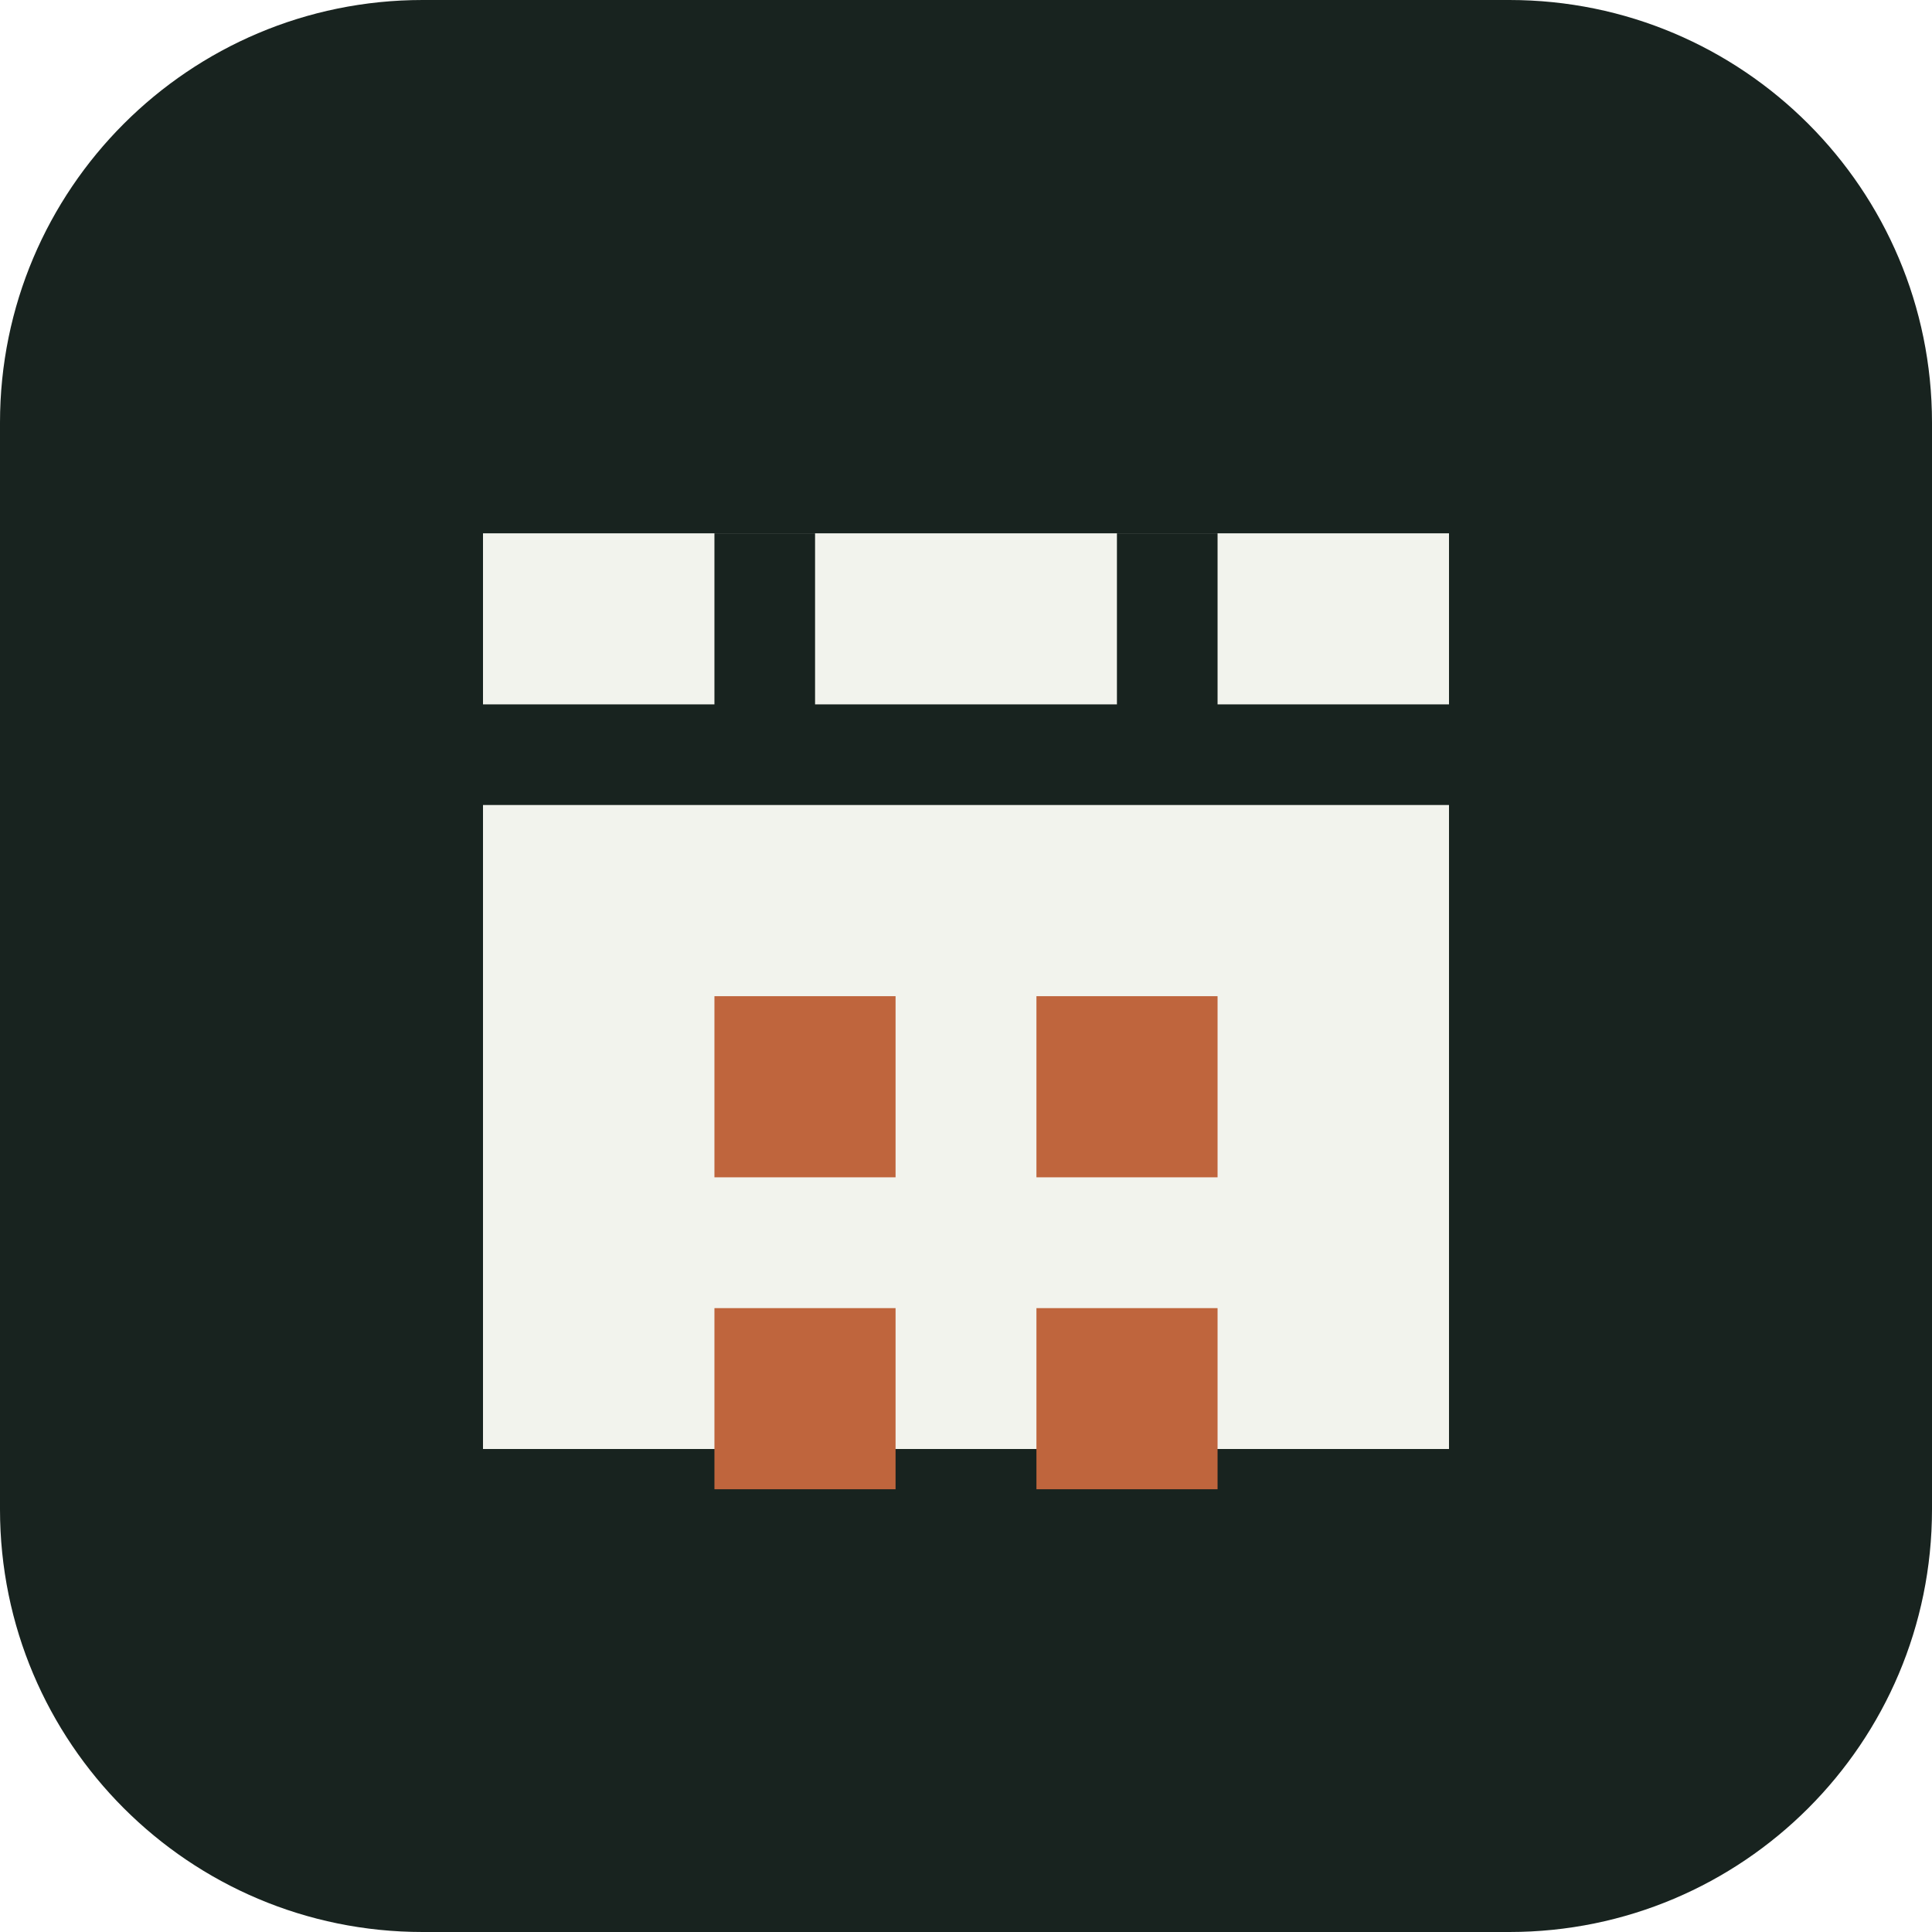
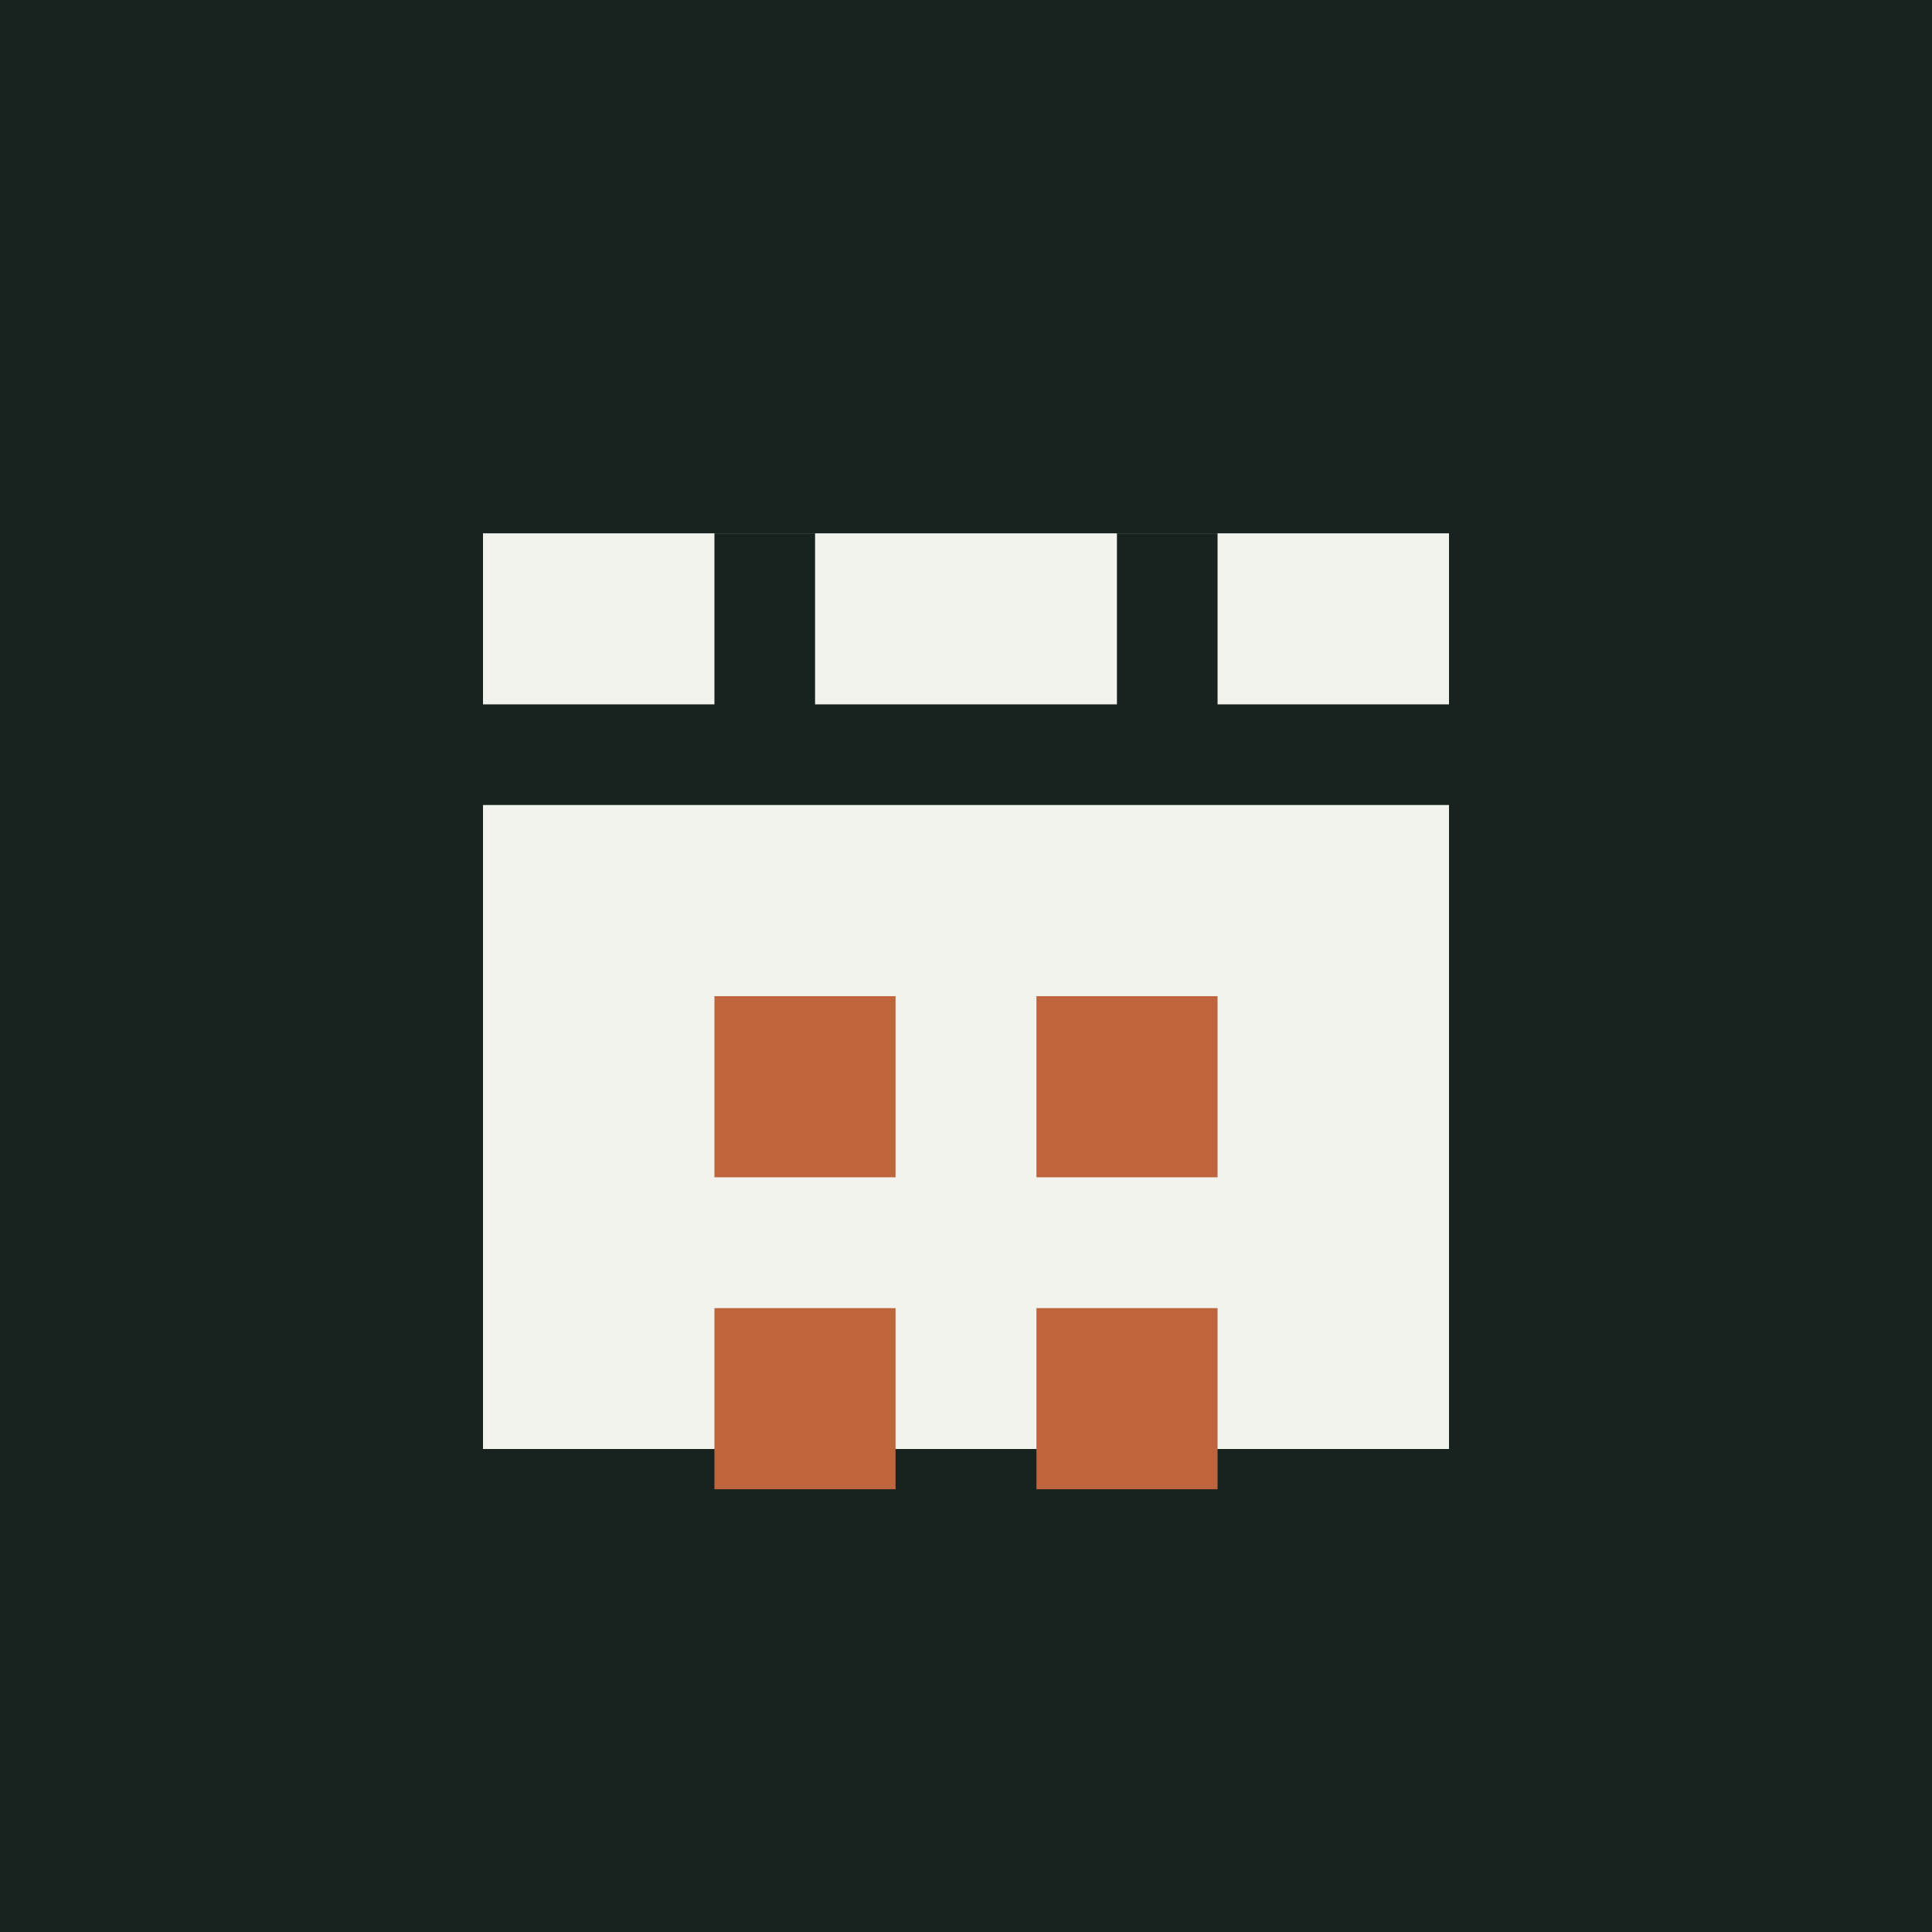
<svg xmlns="http://www.w3.org/2000/svg" viewBox="0 0 192 192">
-   <rect width="192" height="192" rx="42" fill="#18231f" />
+   <rect width="192" height="192" fill="#18231f" />
  <path d="M48 53h96v91H48z" fill="#f2f3ed" />
  <path d="M48 75h96M76 53v22m40-22v22" stroke="#18231f" stroke-width="10" />
  <path d="M71 99h18v18H71zm32 0h18v18h-18zm-32 31h18v18H71zm32 0h18v18h-18z" fill="#bf653d" />
</svg>
